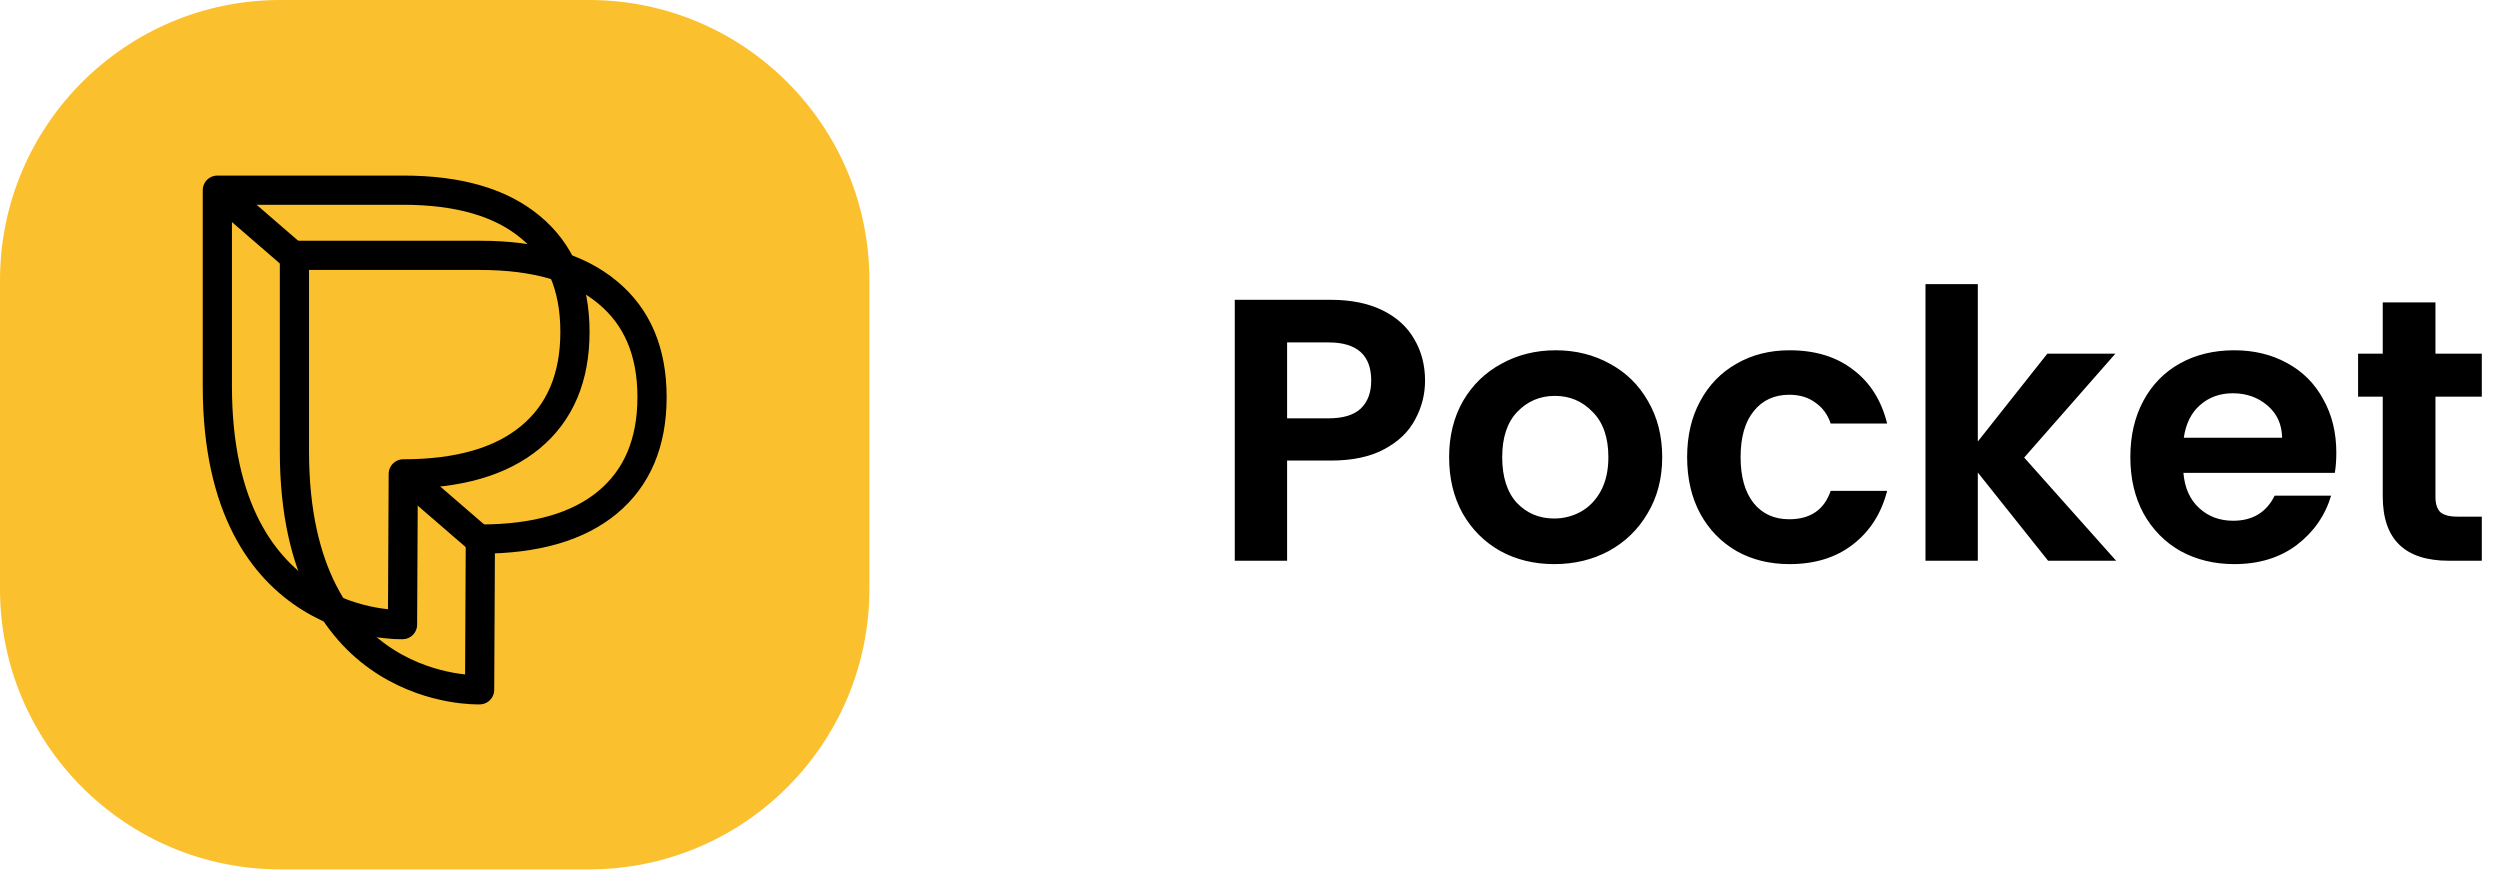
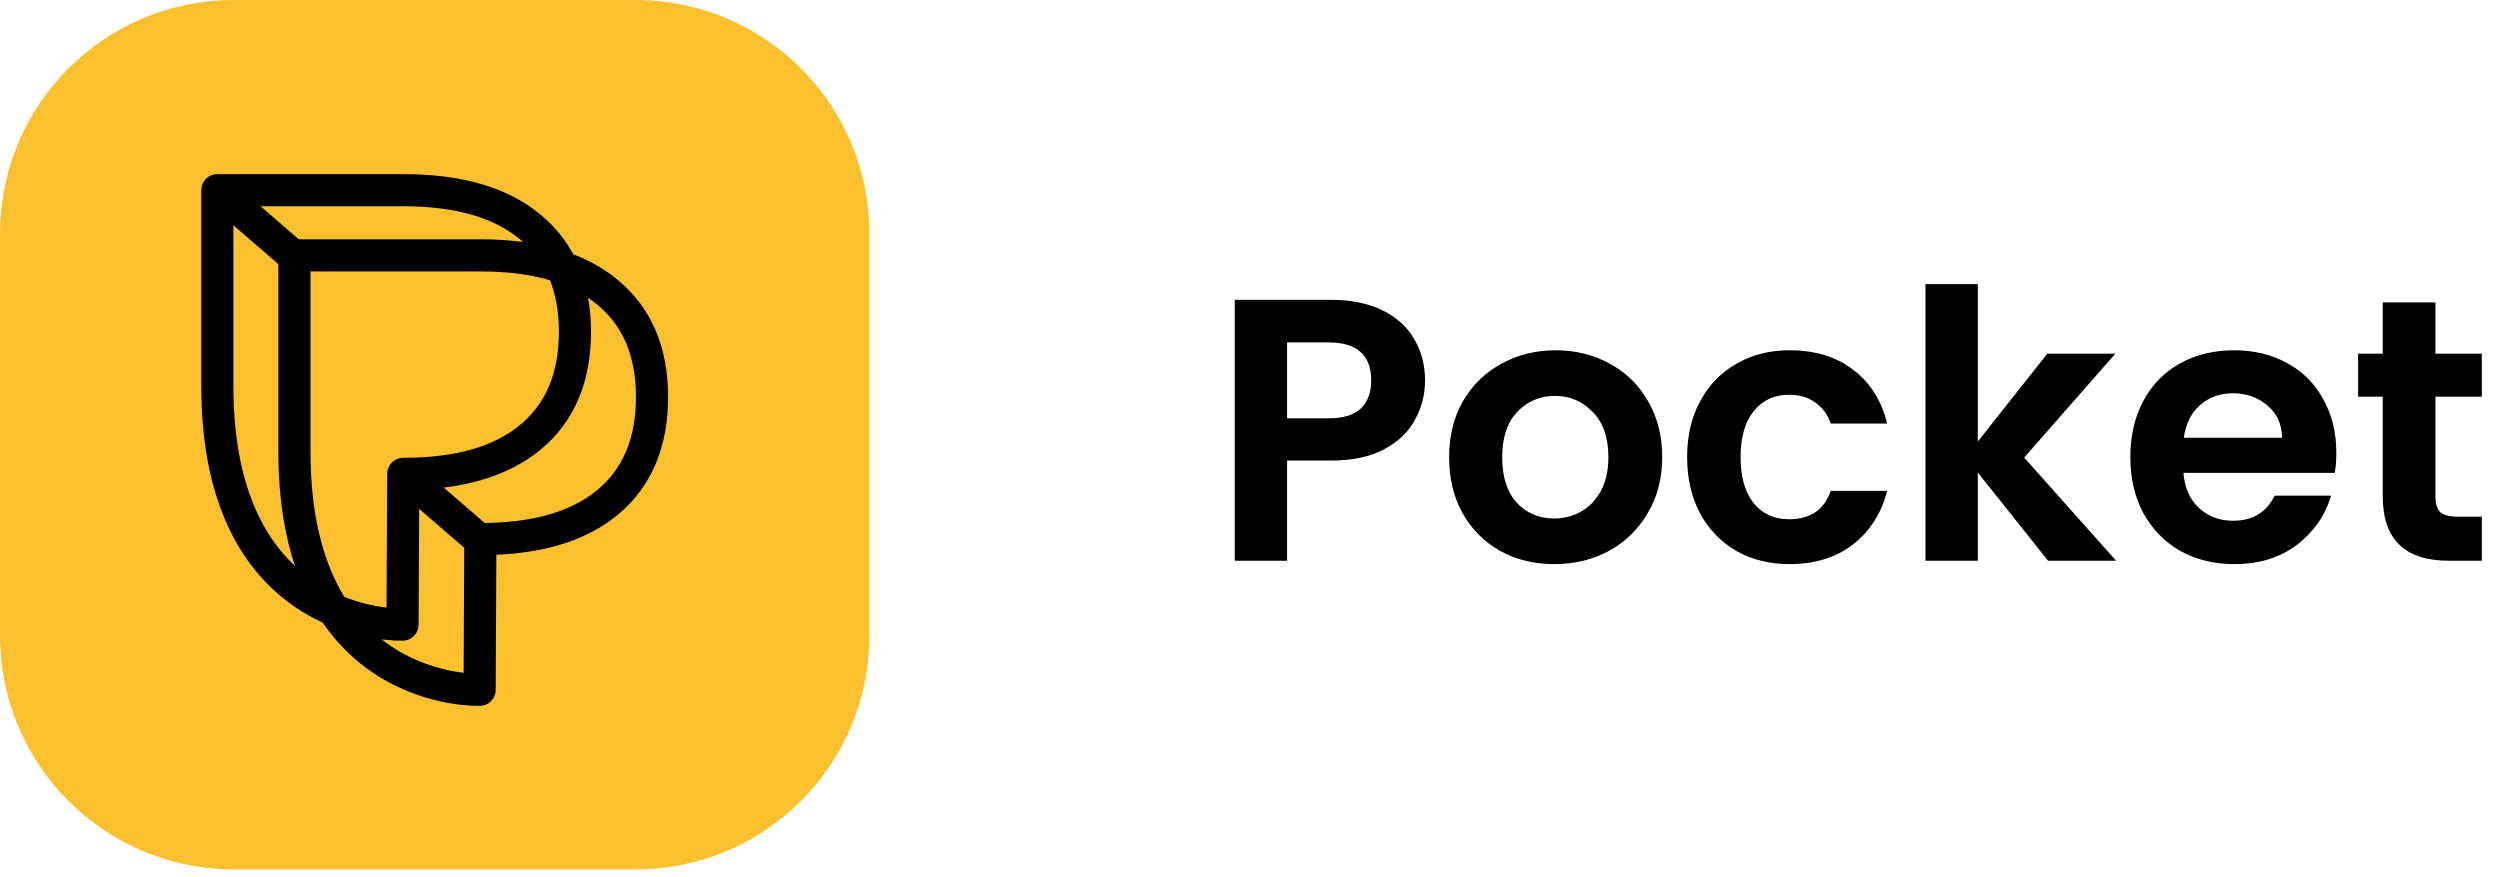
<svg xmlns="http://www.w3.org/2000/svg" width="214" height="75" viewBox="0 0 214 75" fill="none">
-   <rect width="74.419" height="74.419" rx="24" fill="#FBC02D" />
-   <path d="M18.605 16.279H34.52C39.253 16.279 42.881 17.334 45.405 19.442C47.946 21.535 49.216 24.523 49.216 28.409C49.216 32.311 47.946 35.317 45.405 37.425C42.881 39.518 39.253 40.564 34.52 40.564L34.456 53.466C34.456 53.466 18.605 54.09 18.605 33.061V16.279Z" stroke="black" stroke-width="2.5" stroke-miterlimit="8" stroke-linecap="round" stroke-linejoin="round" />
-   <path d="M25.203 21.859H41.119C45.851 21.859 49.479 22.913 52.003 25.022C54.544 27.115 55.814 30.104 55.814 33.989C55.814 37.891 54.544 40.897 52.003 43.006C49.479 45.098 45.851 46.144 41.119 46.144L41.055 59.046C41.055 59.046 25.203 59.67 25.203 38.641V21.859Z" stroke="black" stroke-width="2.5" stroke-miterlimit="8" stroke-linecap="round" stroke-linejoin="round" />
-   <path d="M18.605 16.279L26.099 22.756" stroke="black" stroke-width="2.5" />
-   <path d="M34.52 40.564L42.015 47.04" stroke="black" stroke-width="2.5" />
+   <rect width="74.419" height="74.419" rx="20" fill="#FBC02D" />
+   <path d="M18.605 16.279H34.52C39.253 16.279 42.881 17.334 45.405 19.442C47.946 21.535 49.216 24.523 49.216 28.409C49.216 32.311 47.946 35.317 45.405 37.425C42.881 39.518 39.253 40.564 34.52 40.564L34.456 53.466C34.456 53.466 18.605 54.09 18.605 33.061V16.279Z" stroke="black" stroke-width="2.75" stroke-miterlimit="8" stroke-linecap="round" stroke-linejoin="round" />
+   <path d="M25.203 21.859H41.119C45.851 21.859 49.479 22.913 52.003 25.022C54.544 27.115 55.814 30.104 55.814 33.989C55.814 37.891 54.544 40.897 52.003 43.006C49.479 45.098 45.851 46.144 41.119 46.144L41.055 59.046C41.055 59.046 25.203 59.67 25.203 38.641V21.859Z" stroke="black" stroke-width="2.75" stroke-miterlimit="8" stroke-linecap="round" stroke-linejoin="round" />
+   <path d="M18.605 16.279L26.099 22.756" stroke="black" stroke-width="2.75" />
+   <path d="M34.52 40.564L42.015 47.04" stroke="black" stroke-width="2.75" />
  <path d="M121.984 32.576C121.984 33.771 121.696 34.891 121.12 35.936C120.566 36.981 119.68 37.824 118.464 38.464C117.27 39.104 115.755 39.424 113.92 39.424H110.176V48H105.696V25.664H113.92C115.648 25.664 117.12 25.963 118.336 26.56C119.552 27.157 120.459 27.979 121.056 29.024C121.675 30.069 121.984 31.253 121.984 32.576ZM113.728 35.808C114.966 35.808 115.883 35.531 116.48 34.976C117.078 34.4 117.376 33.6 117.376 32.576C117.376 30.4 116.16 29.312 113.728 29.312H110.176V35.808H113.728ZM133.037 48.288C131.33 48.288 129.794 47.915 128.429 47.168C127.064 46.4 125.986 45.323 125.197 43.936C124.429 42.549 124.045 40.949 124.045 39.136C124.045 37.323 124.44 35.723 125.229 34.336C126.04 32.949 127.138 31.883 128.525 31.136C129.912 30.368 131.458 29.984 133.165 29.984C134.872 29.984 136.418 30.368 137.805 31.136C139.192 31.883 140.28 32.949 141.069 34.336C141.88 35.723 142.285 37.323 142.285 39.136C142.285 40.949 141.869 42.549 141.037 43.936C140.226 45.323 139.117 46.4 137.709 47.168C136.322 47.915 134.765 48.288 133.037 48.288ZM133.037 44.384C133.848 44.384 134.605 44.192 135.309 43.808C136.034 43.403 136.61 42.805 137.037 42.016C137.464 41.227 137.677 40.267 137.677 39.136C137.677 37.451 137.229 36.16 136.333 35.264C135.458 34.347 134.381 33.888 133.101 33.888C131.821 33.888 130.744 34.347 129.869 35.264C129.016 36.16 128.589 37.451 128.589 39.136C128.589 40.821 129.005 42.123 129.837 43.04C130.69 43.936 131.757 44.384 133.037 44.384ZM144.419 39.136C144.419 37.301 144.793 35.701 145.539 34.336C146.286 32.949 147.321 31.883 148.643 31.136C149.966 30.368 151.481 29.984 153.187 29.984C155.385 29.984 157.198 30.539 158.627 31.648C160.078 32.736 161.049 34.272 161.539 36.256H156.707C156.451 35.488 156.014 34.891 155.395 34.464C154.798 34.016 154.051 33.792 153.155 33.792C151.875 33.792 150.862 34.261 150.115 35.2C149.369 36.117 148.995 37.429 148.995 39.136C148.995 40.821 149.369 42.133 150.115 43.072C150.862 43.989 151.875 44.448 153.155 44.448C154.969 44.448 156.153 43.637 156.707 42.016H161.539C161.049 43.936 160.078 45.461 158.627 46.592C157.177 47.723 155.363 48.288 153.187 48.288C151.481 48.288 149.966 47.915 148.643 47.168C147.321 46.4 146.286 45.333 145.539 43.968C144.793 42.581 144.419 40.971 144.419 39.136ZM175.317 48L169.301 40.448V48H164.821V24.32H169.301V37.792L175.253 30.272H181.077L173.269 39.168L181.141 48H175.317ZM199.989 38.752C199.989 39.392 199.946 39.968 199.861 40.48H186.901C187.008 41.76 187.456 42.763 188.245 43.488C189.034 44.213 190.005 44.576 191.157 44.576C192.821 44.576 194.005 43.861 194.709 42.432H199.541C199.029 44.139 198.048 45.547 196.597 46.656C195.146 47.744 193.365 48.288 191.253 48.288C189.546 48.288 188.01 47.915 186.645 47.168C185.301 46.4 184.245 45.323 183.477 43.936C182.73 42.549 182.357 40.949 182.357 39.136C182.357 37.301 182.73 35.691 183.477 34.304C184.224 32.917 185.269 31.851 186.613 31.104C187.957 30.357 189.504 29.984 191.253 29.984C192.938 29.984 194.442 30.347 195.765 31.072C197.109 31.797 198.144 32.832 198.869 34.176C199.616 35.499 199.989 37.024 199.989 38.752ZM195.349 37.472C195.328 36.32 194.912 35.403 194.101 34.72C193.29 34.016 192.298 33.664 191.125 33.664C190.016 33.664 189.077 34.005 188.309 34.688C187.562 35.349 187.104 36.277 186.933 37.472H195.349ZM208.475 33.952V42.528C208.475 43.125 208.614 43.563 208.891 43.84C209.19 44.096 209.68 44.224 210.363 44.224H212.443V48H209.627C205.851 48 203.963 46.165 203.963 42.496V33.952H201.851V30.272H203.963V25.888H208.475V30.272H212.443V33.952H208.475Z" fill="black" />
</svg>
